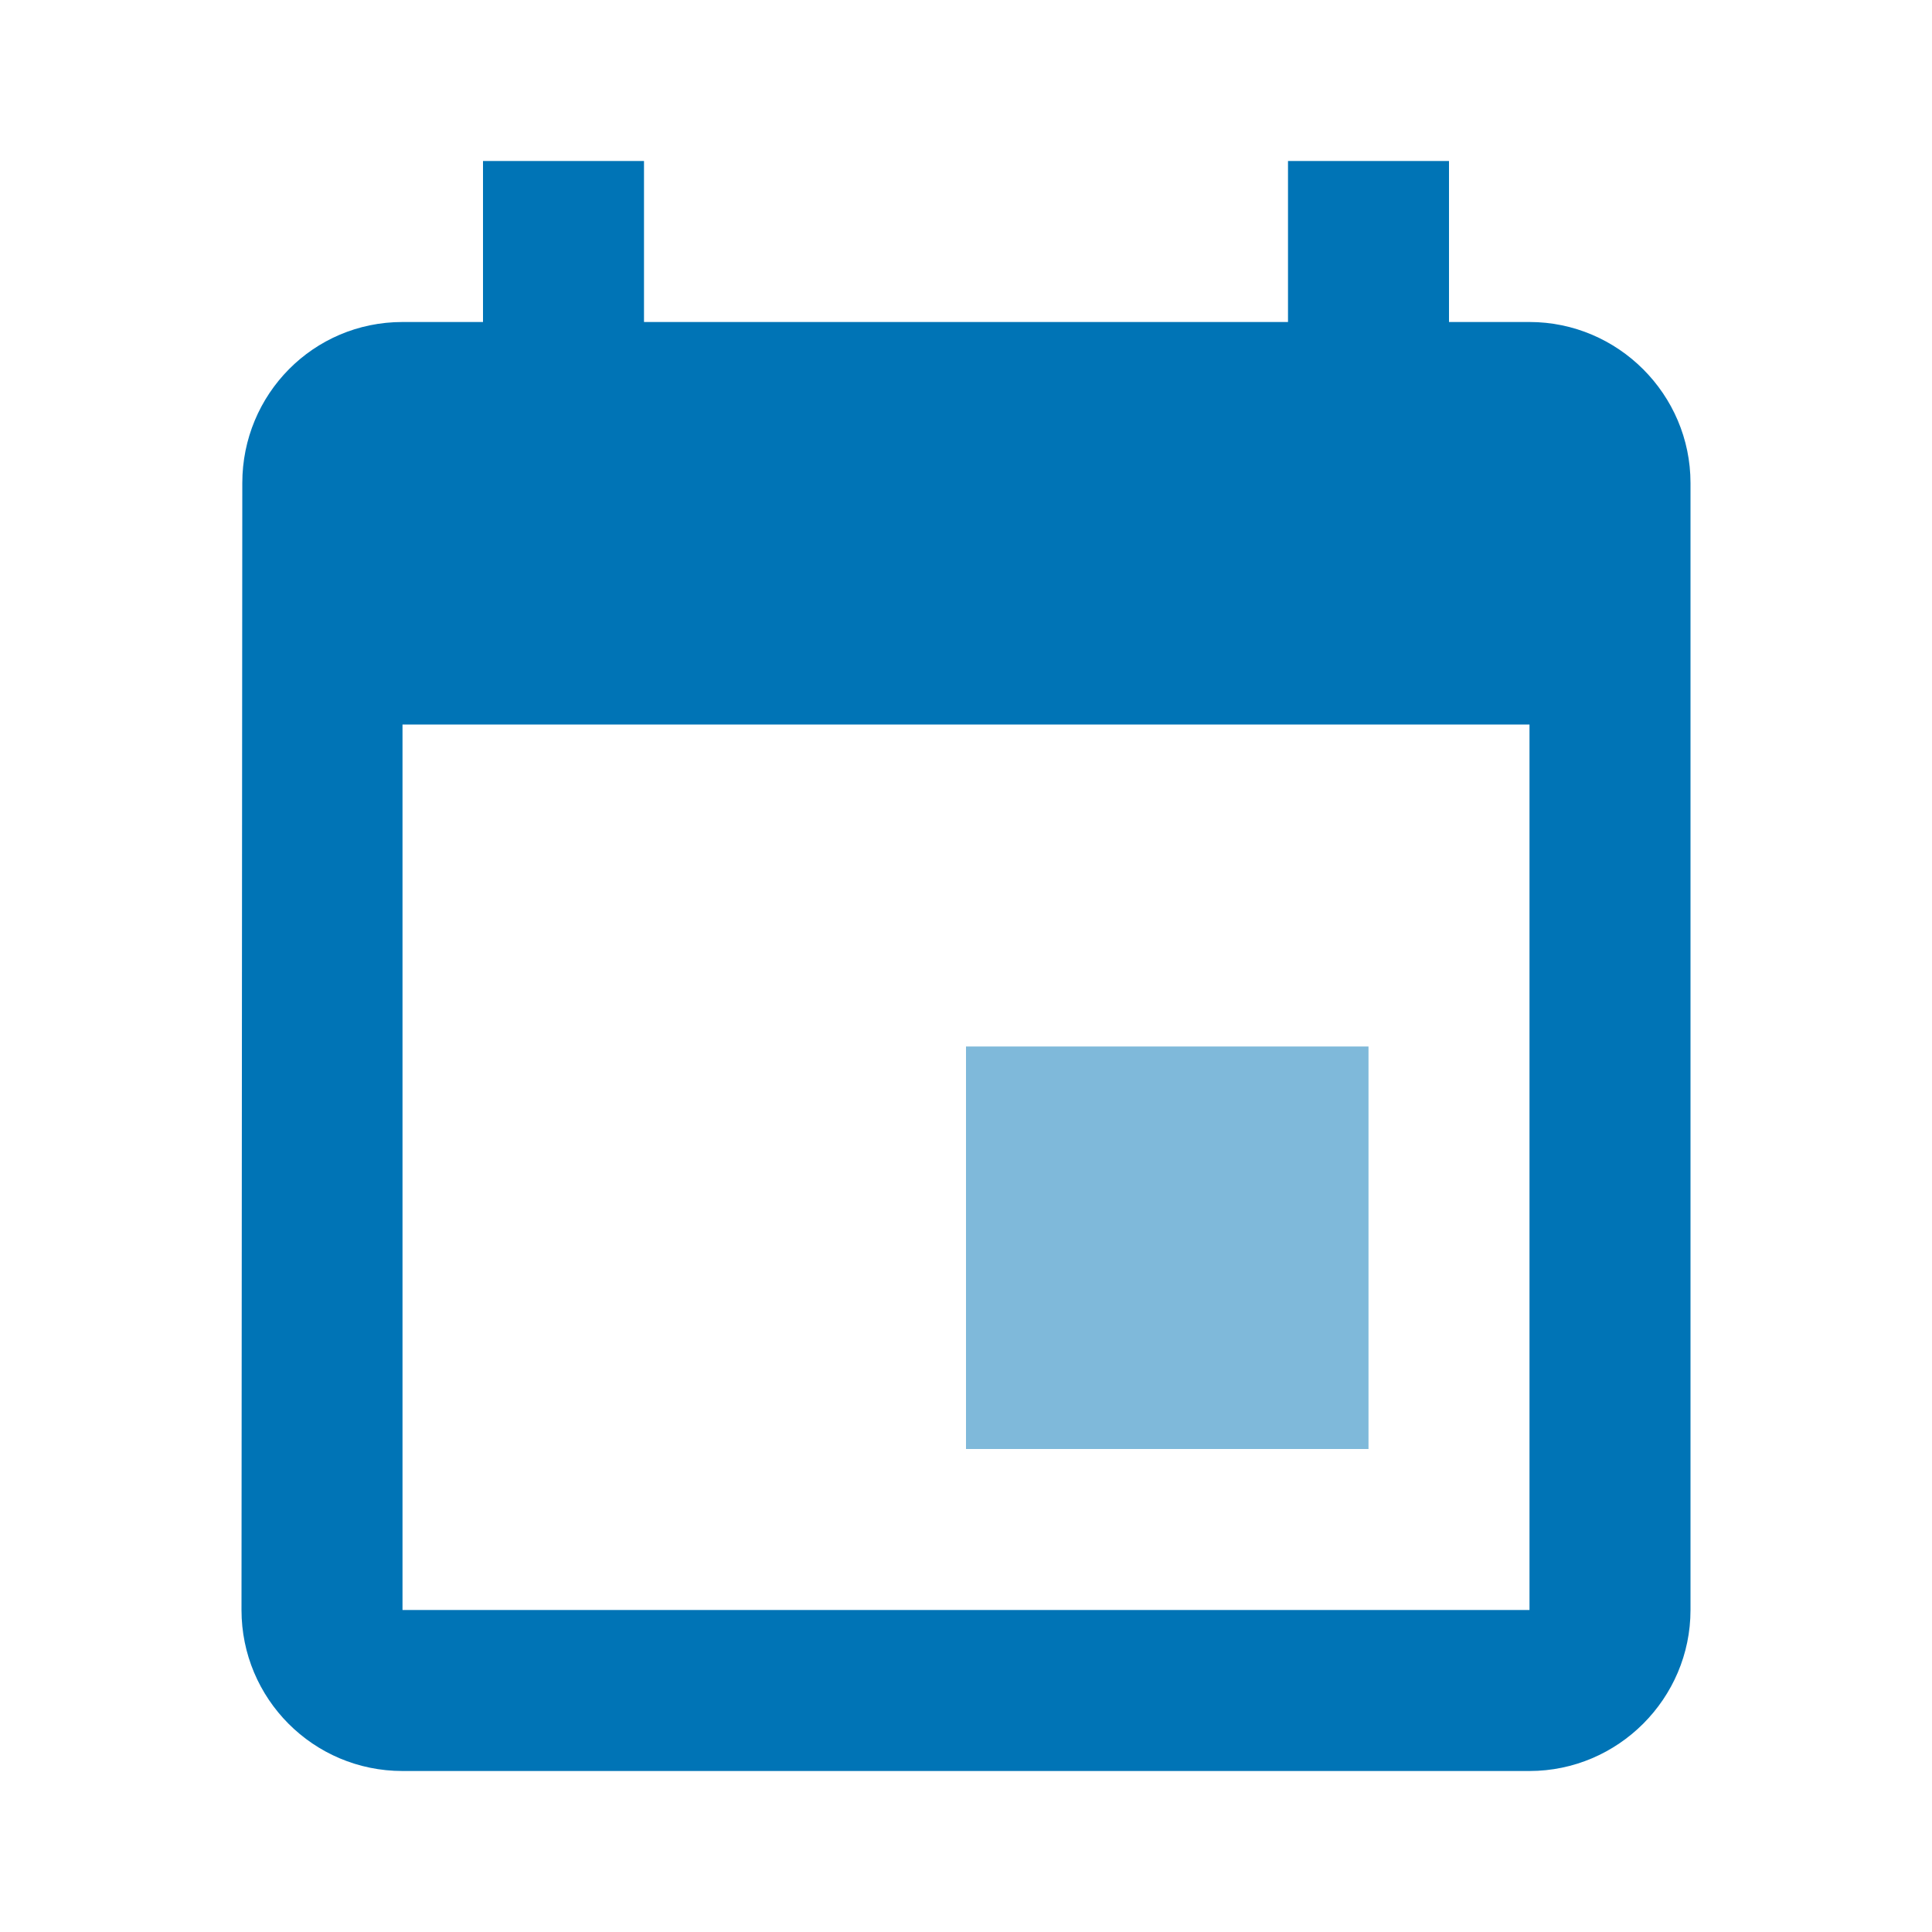
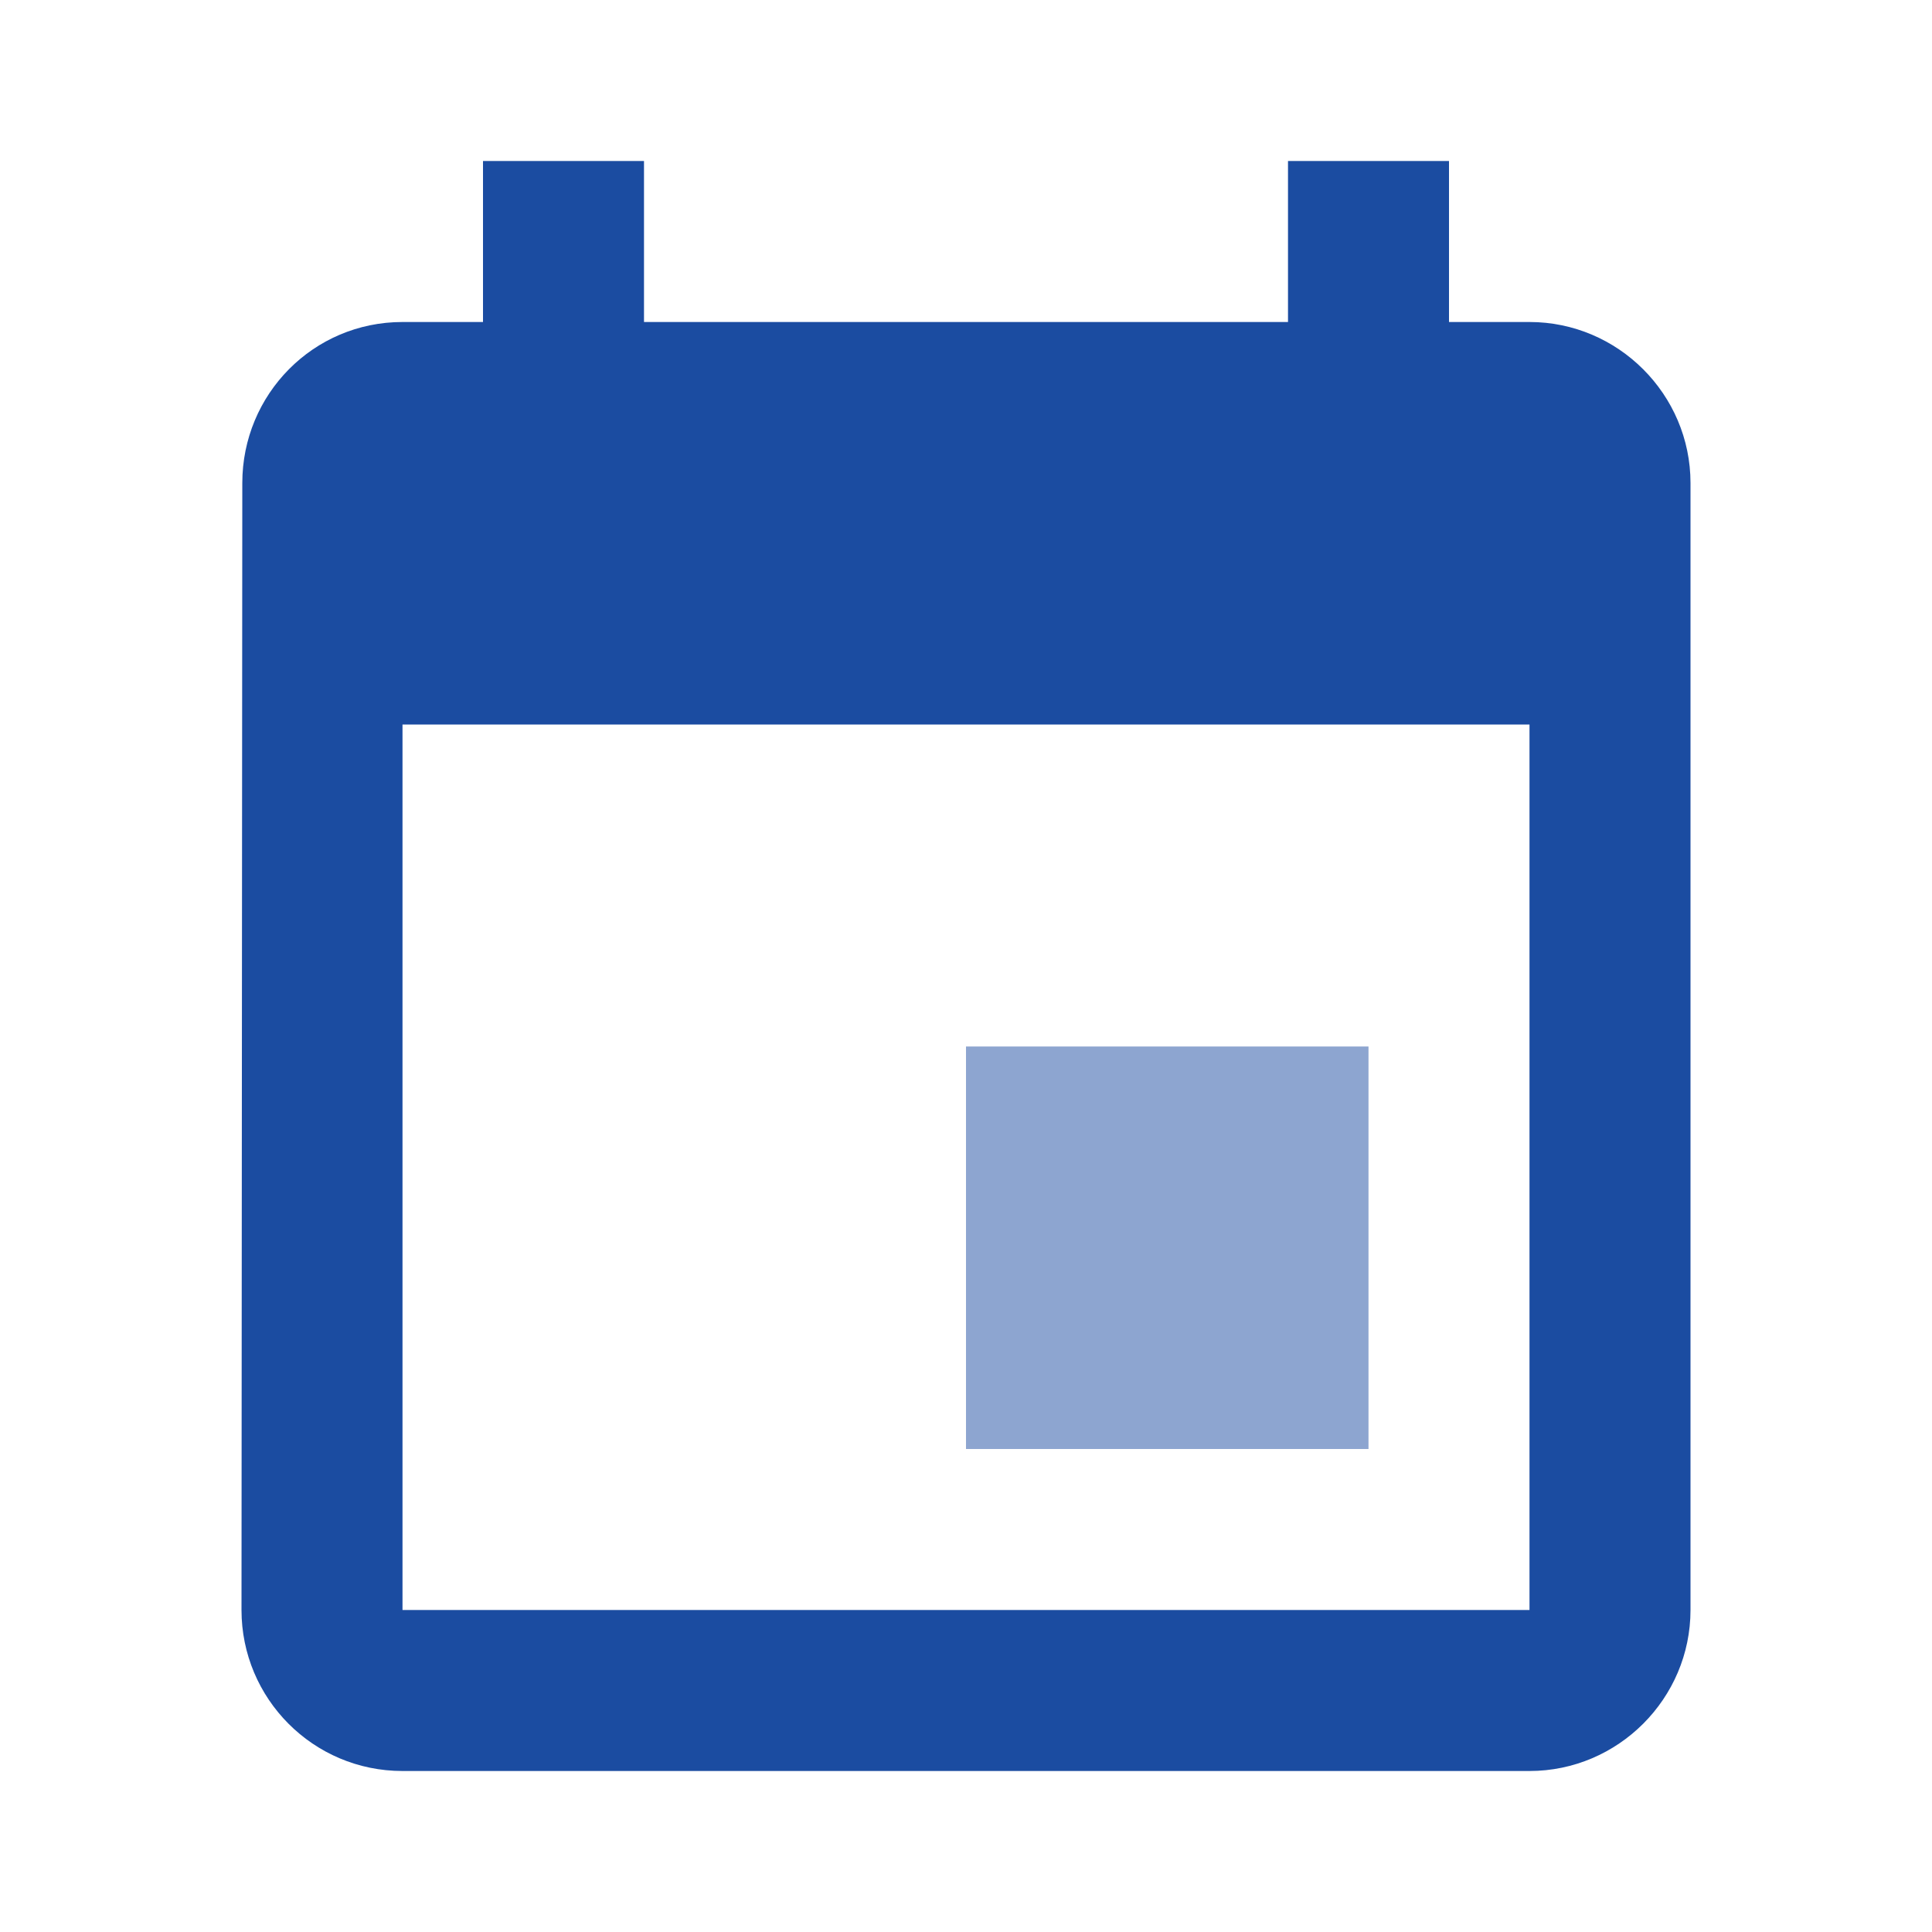
<svg xmlns="http://www.w3.org/2000/svg" width="24px" height="24px" viewBox="0 0 24 24" version="1.1">
-   <g id="Icons/Hubs/events" stroke="none" stroke-width="1" fill="none" fill-rule="evenodd">
-     <rect id="Size" fill="#D8D8D8" opacity="0" x="0" y="0" width="24" height="24" />
-     <path d="M16,2 L16,4 L8,4 L8,2 L6,2 L6,4 L5,4 C3.89,4 3.01,4.9 3.01,6 L3,20 C3,21.1 3.89,22 5,22 L19,22 C20.1,22 21,21.1 21,20 L21,6 C21,4.9 20.1,4 19,4 L18,4 L18,2 L16,2 Z M19,20 L5,20 L5,9 L19,9 L19,20 Z" id="Shape" fill="#0074B6" />
-     <polygon id="Path" fill="#0074B6" opacity="0.5" points="17 13 12 13 12 18 17 18" />
+   <g id="UI-Elements-for-Dev." stroke="none" stroke-width="1" fill="none" fill-rule="evenodd">
+     <g id="UI-Elements" transform="translate(-474, -40)">
+       <g id="Logos/iGOT_symbol" transform="translate(474, 40)">
+         <rect id="Size" fill="#D8D8D8" opacity="0" x="0" y="0" width="24" height="24" />
+         <path d="M16,2 L16,4 L8,4 L8,2 L6,2 L6,4 L5,4 C3.89,4 3.01,4.9 3.01,6 L3,20 C3,21.1 3.89,22 5,22 L19,22 C20.1,22 21,21.1 21,20 L21,6 C21,4.9 20.1,4 19,4 L18,4 L18,2 L16,2 Z M19,20 L5,20 L5,9 L19,9 L19,20 Z" id="Shape" fill="#1B4CA1" />
+         <polygon id="Path" fill="#1B4CA1" opacity="0.5" points="17 13 12 13 12 18 17 18" />
+       </g>
+     </g>
  </g>
</svg>
